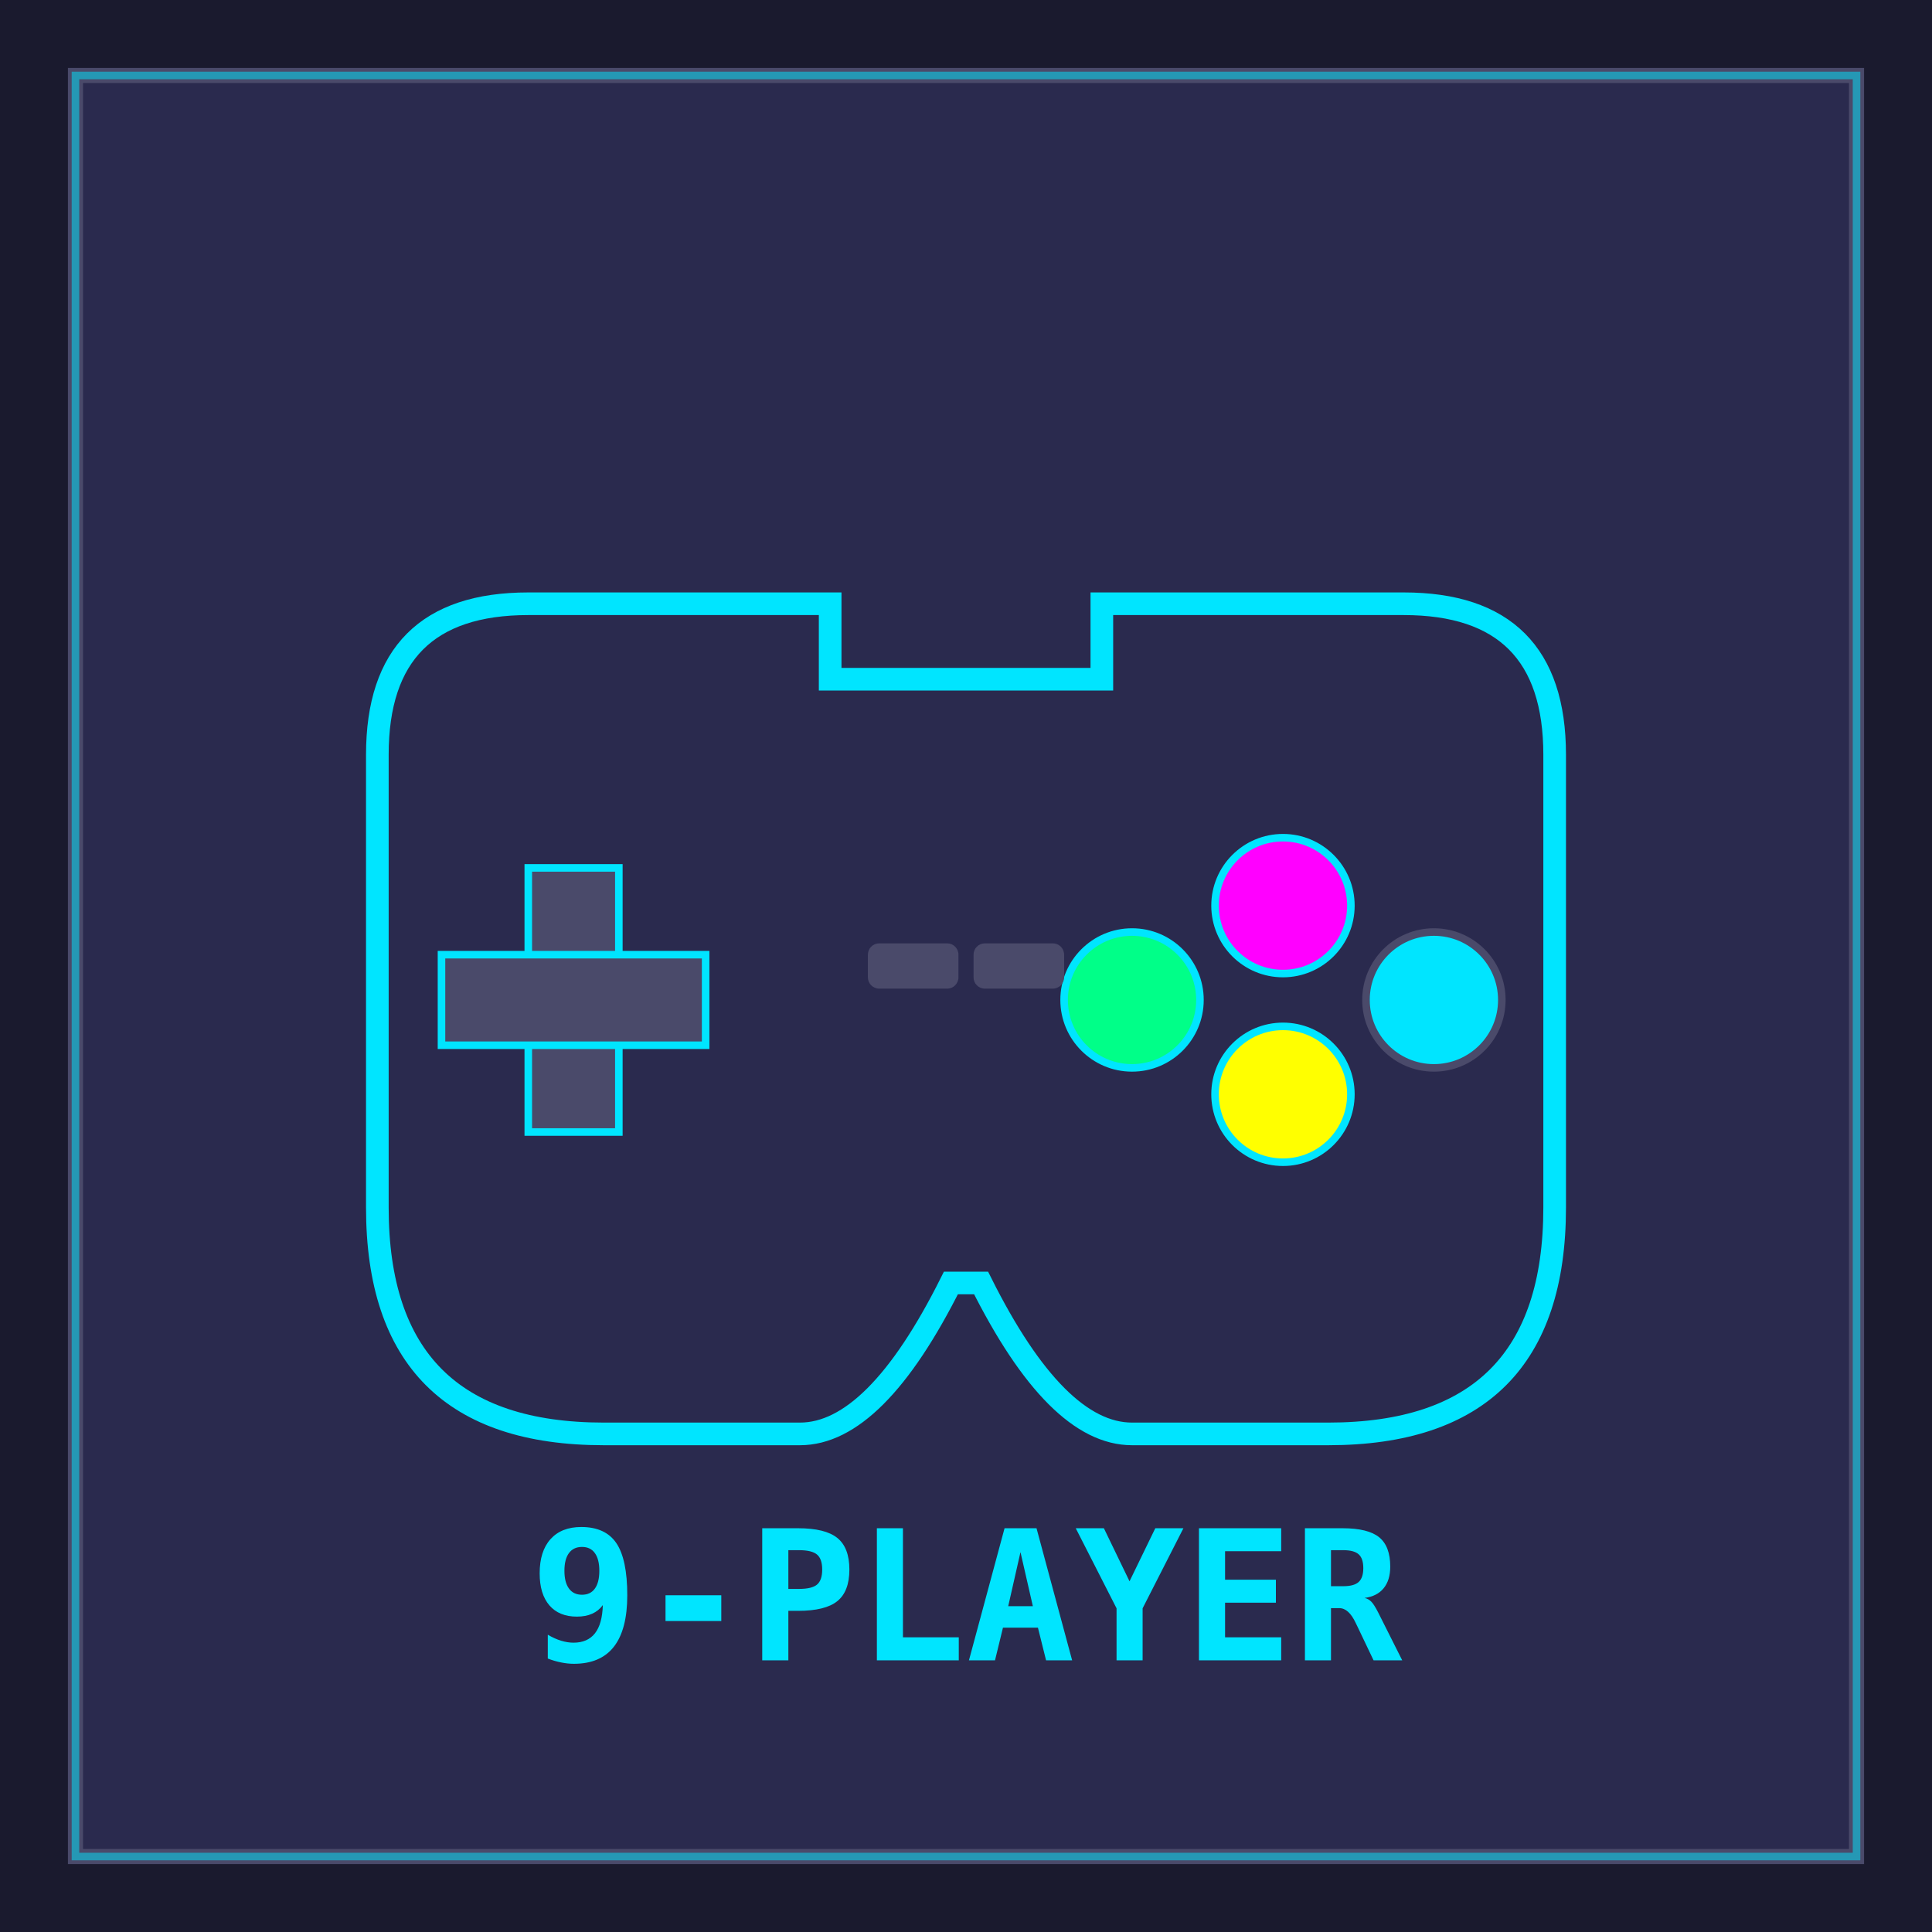
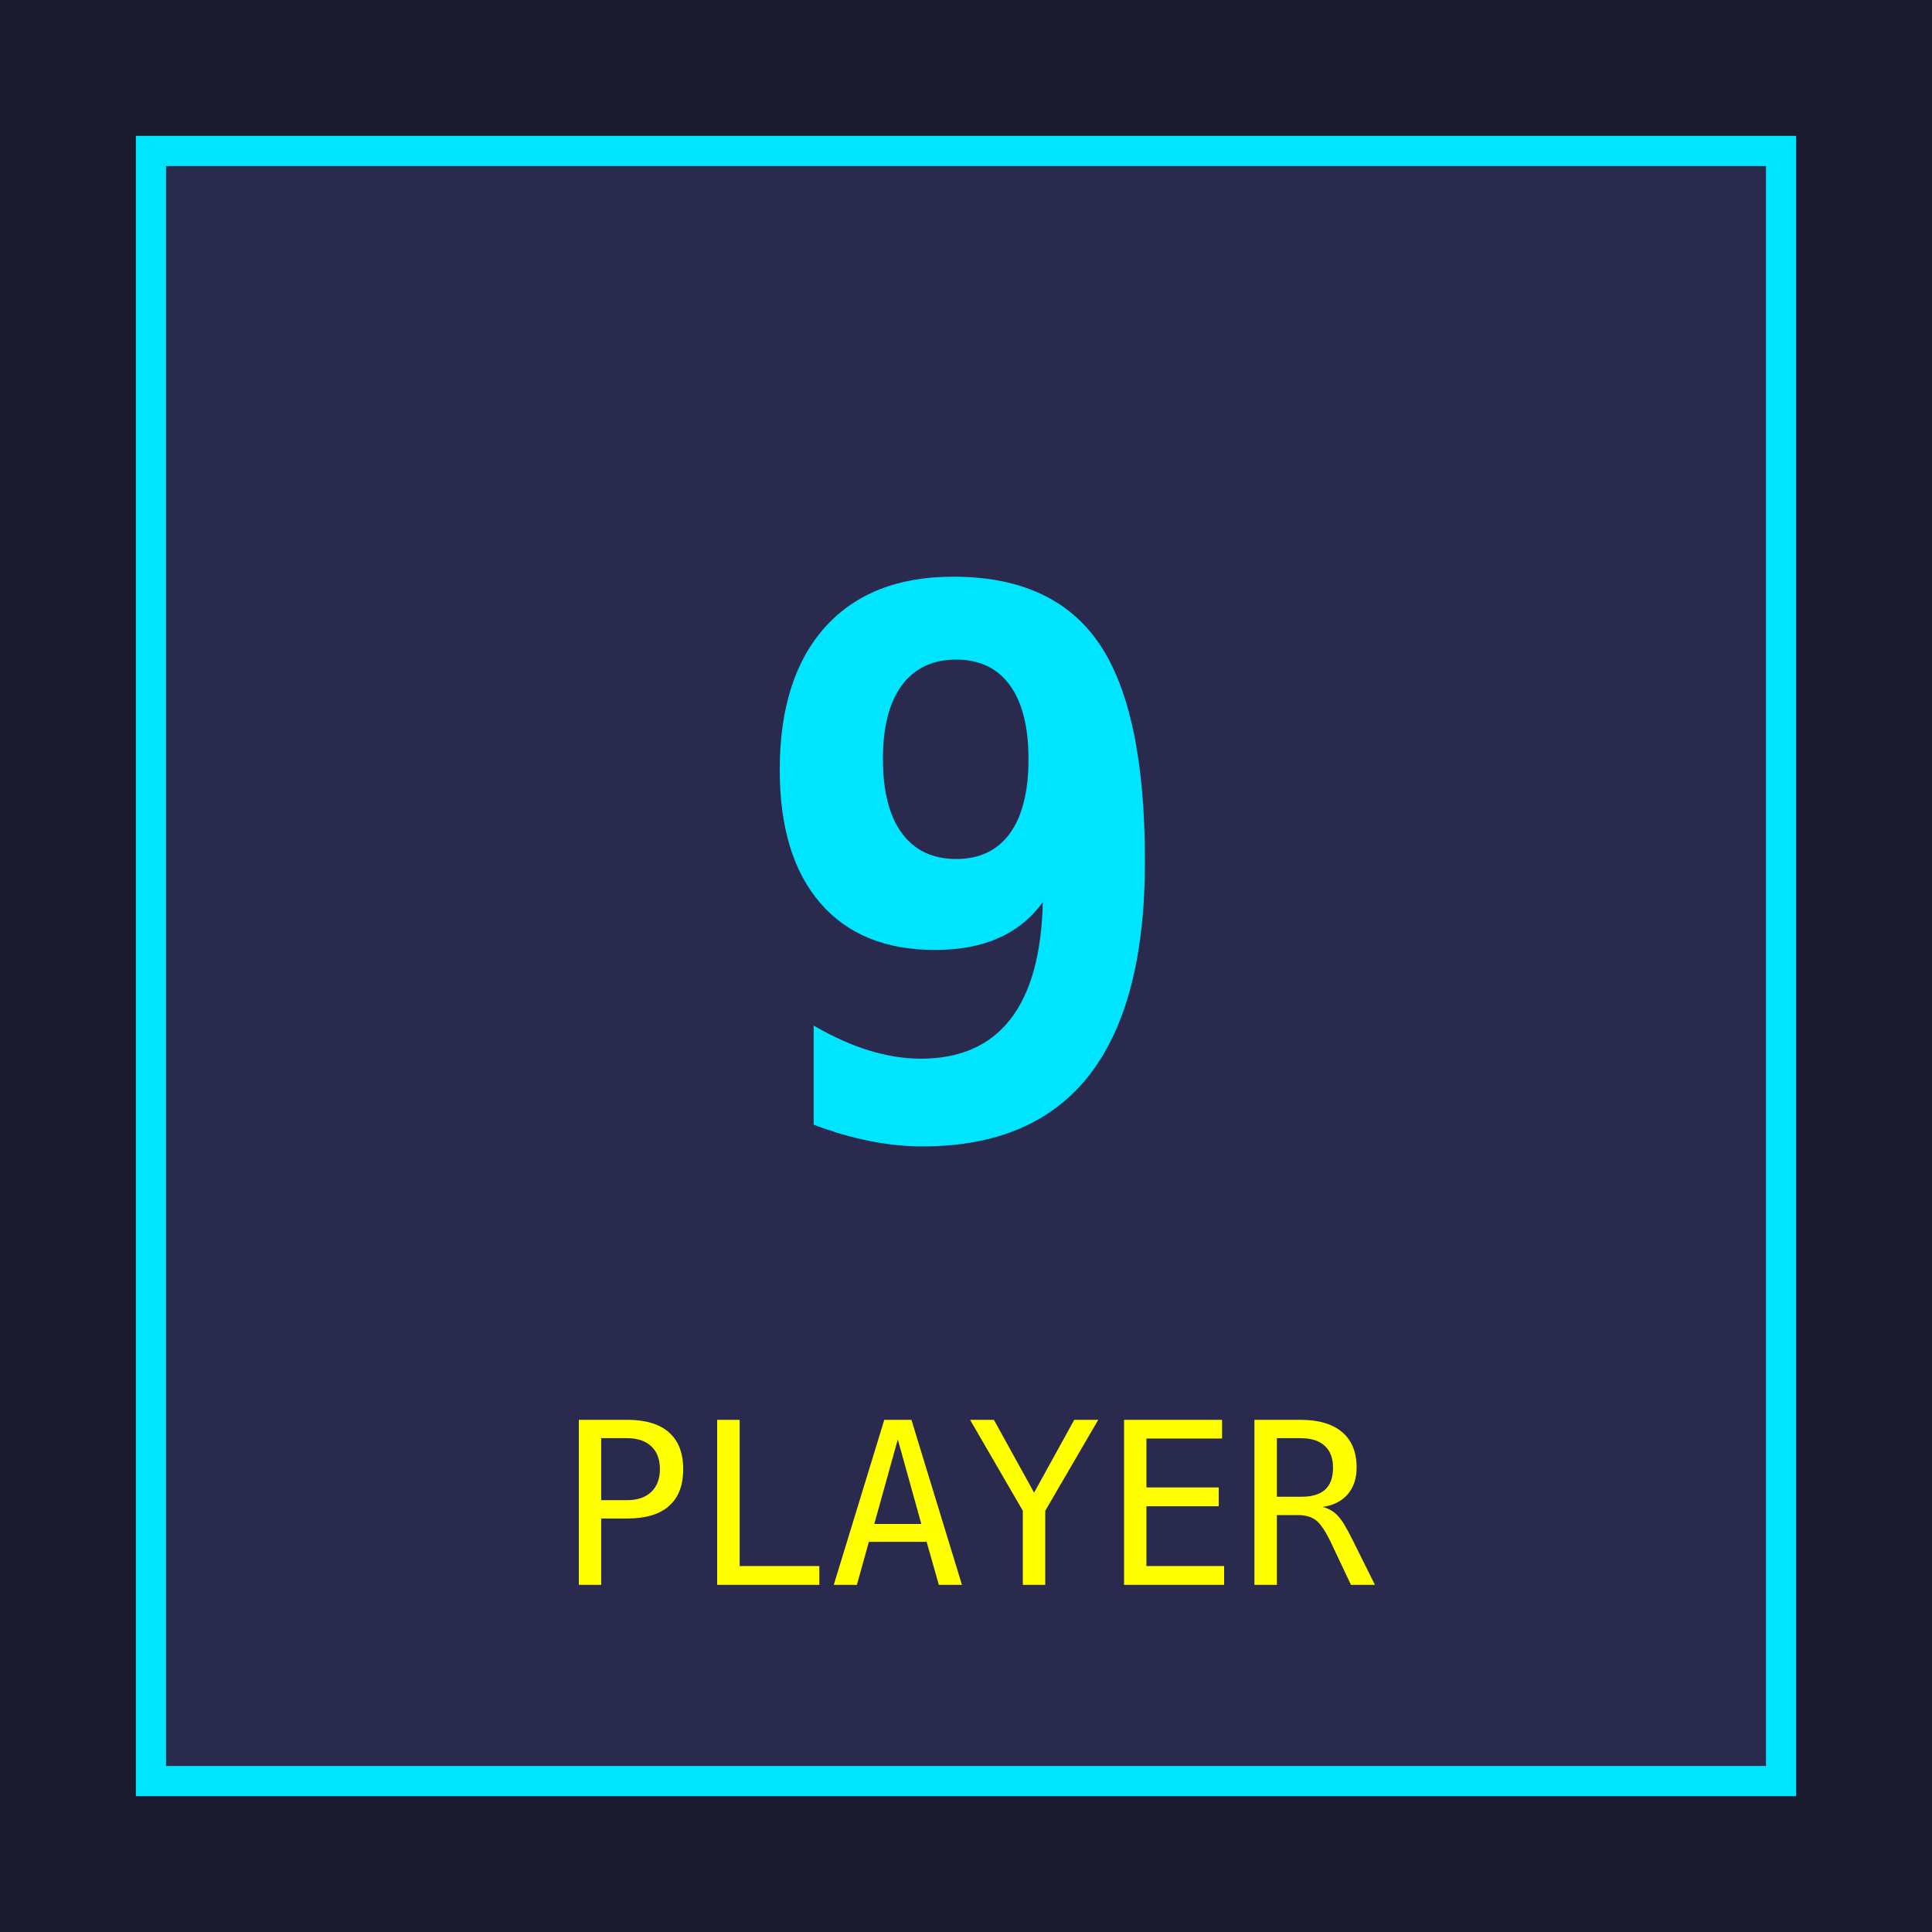
<svg xmlns="http://www.w3.org/2000/svg" viewBox="0 0 512 512">
  <rect width="512" height="512" fill="#1a1a2e" />
-   <rect x="20" y="20" width="472" height="472" fill="#2a2a4e" stroke="#4a4a6a" stroke-width="4" />
-   <path d="M100 200 Q100 160 140 160 L220 160 L220 180 L292 180 L292 160 L372 160 Q412 160 412 200 L412 320 Q412 380 352 380 L300 380 Q280 380 260 340 L252 340 Q232 380 212 380 L160 380 Q100 380 100 320 Z" fill="#2a2a4e" stroke="#00e5ff" stroke-width="6" />
-   <rect x="140" y="230" width="24" height="70" fill="#4a4a6a" stroke="#00e5ff" stroke-width="2" />
-   <rect x="117" y="253" width="70" height="24" fill="#4a4a6a" stroke="#00e5ff" stroke-width="2" />
-   <circle cx="340" cy="240" r="18" fill="#ff00ff" stroke="#00e5ff" stroke-width="2" />
-   <circle cx="380" cy="265" r="18" fill="#00e5ff" stroke="#4a4a6a" stroke-width="2" />
-   <circle cx="340" cy="290" r="18" fill="#ffff00" stroke="#00e5ff" stroke-width="2" />
-   <circle cx="300" cy="265" r="18" fill="#00ff88" stroke="#00e5ff" stroke-width="2" />
-   <rect x="230" y="250" width="24" height="12" rx="3" fill="#4a4a6a" />
-   <rect x="258" y="250" width="24" height="12" rx="3" fill="#4a4a6a" />
-   <rect x="20" y="20" width="472" height="472" fill="none" stroke="#00e5ff" stroke-width="2" opacity="0.5" />
-   <text x="256" y="440" font-family="monospace" font-size="48" font-weight="bold" fill="#00e5ff" text-anchor="middle">9-PLAYER</text>
+   <rect x="40" y="40" width="432" height="432" fill="#2a2a4e" stroke="#00e5ff" stroke-width="8" />
+   <text x="256" y="300" font-family="monospace" font-size="200" font-weight="bold" fill="#00e5ff" text-anchor="middle">9</text>
+   <text x="256" y="420" font-family="monospace" font-size="60" fill="#ffff00" text-anchor="middle">PLAYER</text>
</svg>
